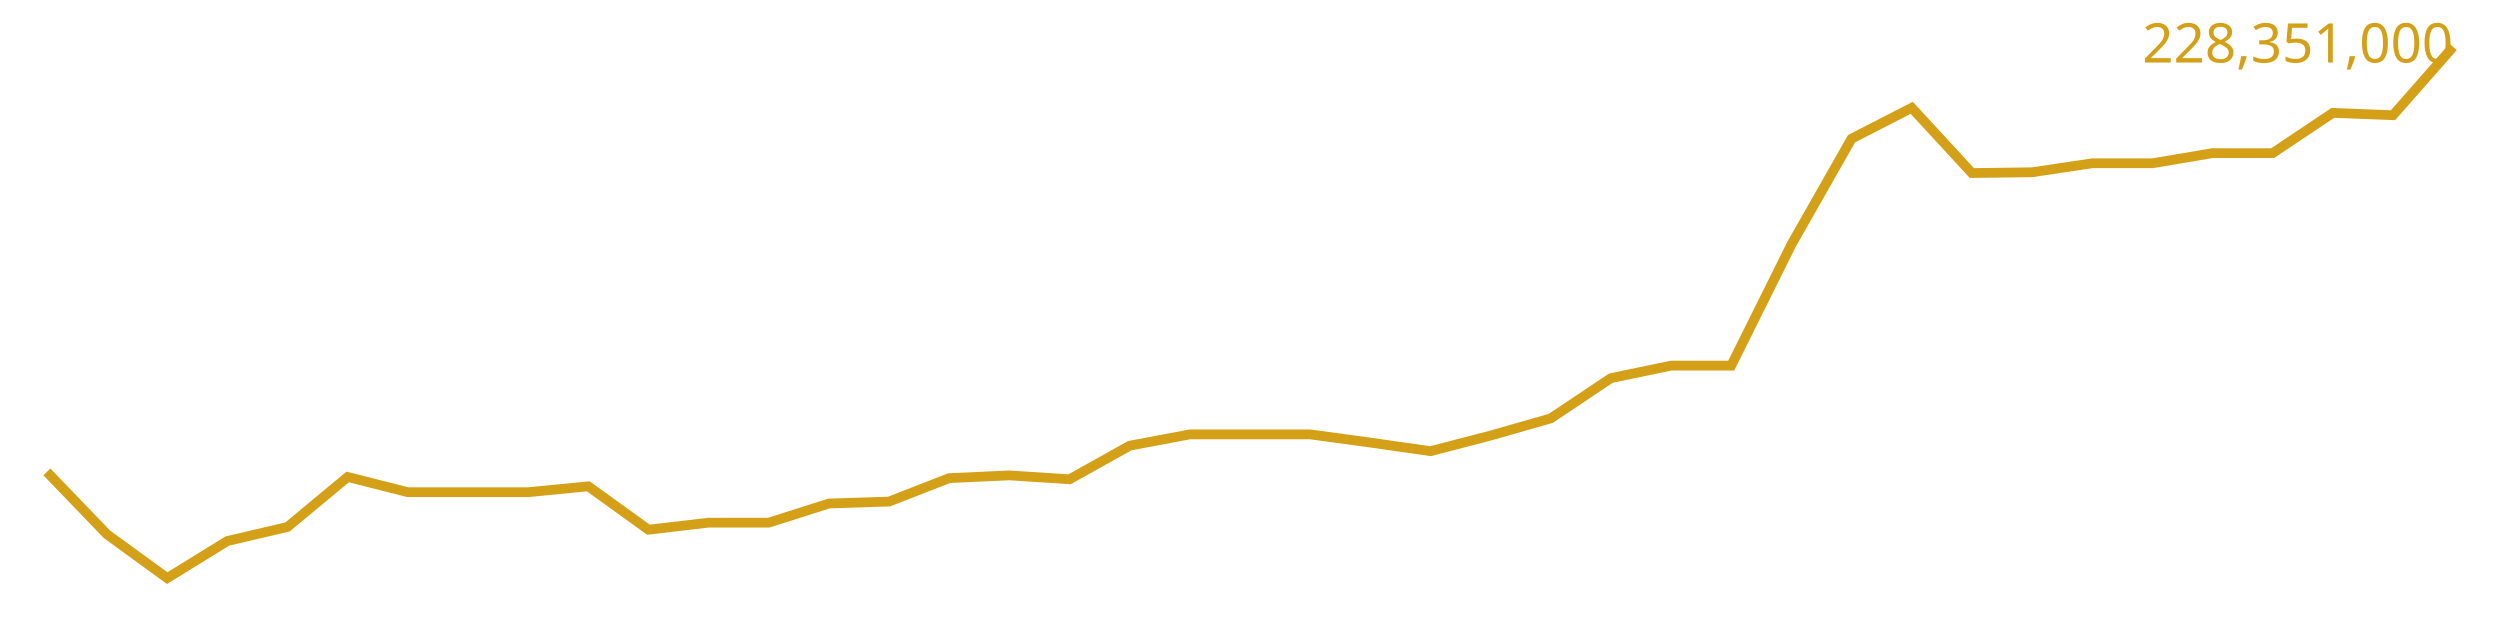
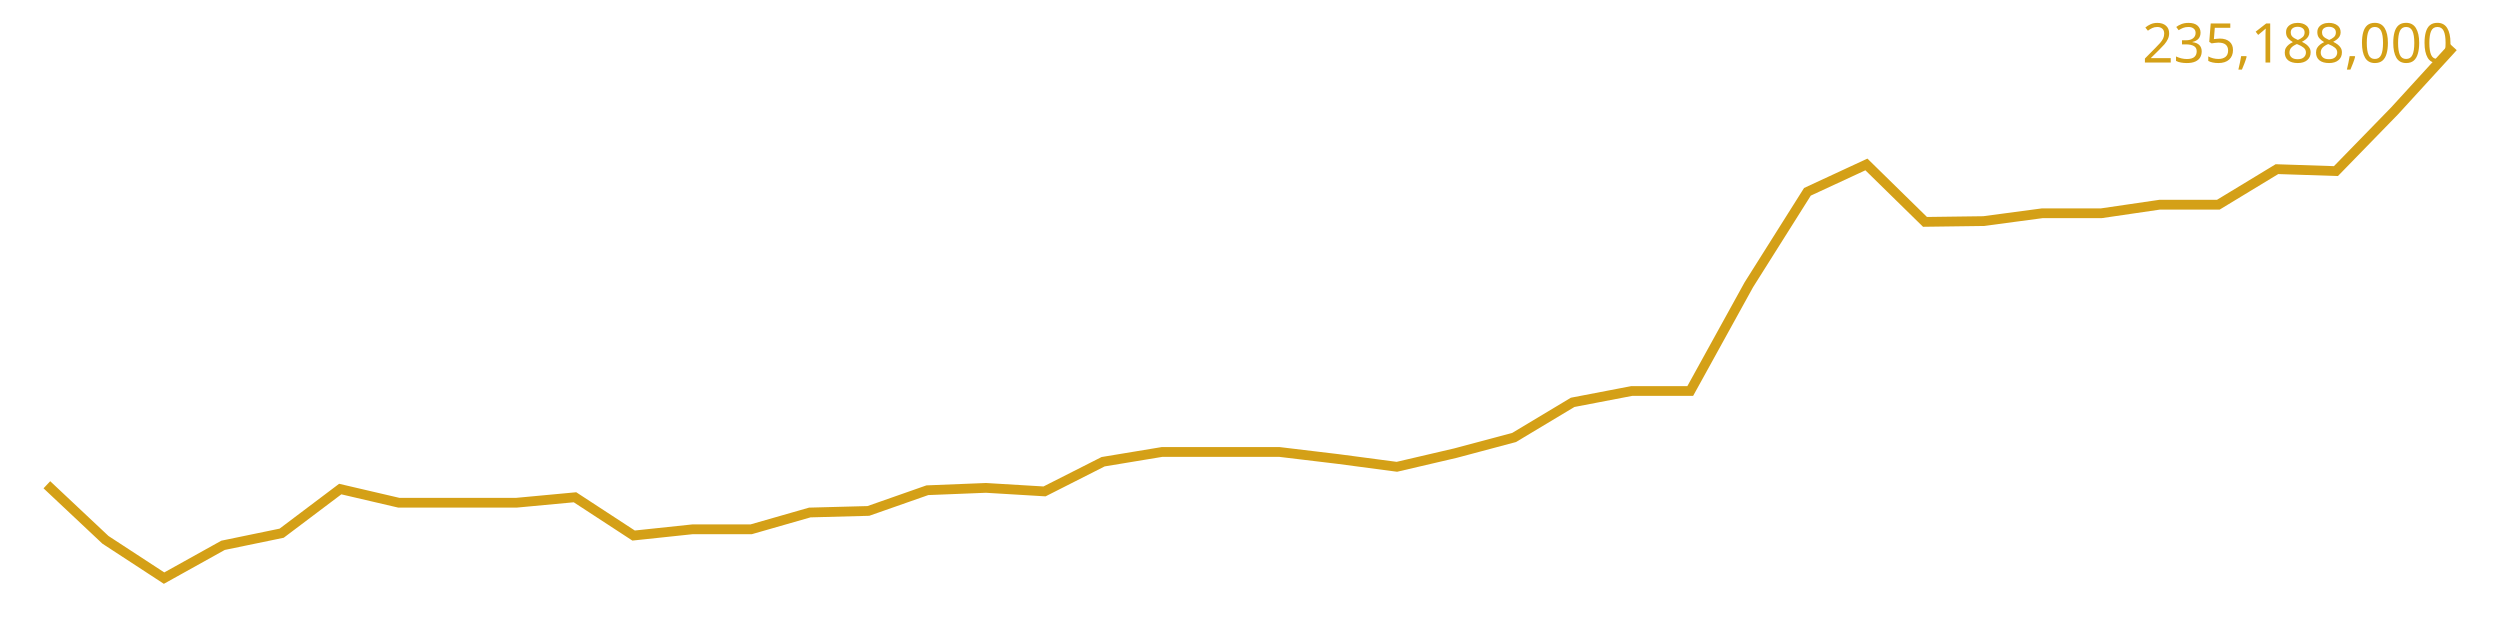
<svg xmlns="http://www.w3.org/2000/svg" viewBox="0 0 640 160" font-family="sans-serif">
-   <polyline fill="none" stroke="#d4a017" stroke-width="2.5" points="12.0,120.8 27.4,136.8 42.8,148.0 58.2,138.5 73.6,134.9 89.0,122.1 104.4,126.0 119.8,126.0 135.2,126.0 150.6,124.5 166.0,135.6 181.4,133.8 196.8,133.8 212.2,128.9 227.6,128.4 243.0,122.4 258.4,121.7 273.8,122.7 289.2,114.1 304.6,111.2 320.0,111.2 335.4,111.2 350.8,113.3 366.2,115.5 381.6,111.5 397.0,107.1 412.4,96.8 427.8,93.6 443.2,93.6 458.6,62.6 474.0,35.5 489.4,27.6 504.8,44.3 520.2,44.1 535.6,41.8 551.0,41.8 566.4,39.2 581.8,39.2 597.2,28.9 612.6,29.5 628.0,12.0" />
-   <text x="628" y="16" text-anchor="end" font-size="14" fill="#d4a017">228,351,000</text>
+   <polyline fill="none" stroke="#d4a017" stroke-width="2.5" points="12.0,124.1 27.0,138.2 42.0,148.0 57.1,139.6 72.1,136.5 87.1,125.2 102.1,128.7 117.2,128.7 132.2,128.7 147.2,127.3 162.2,137.1 177.3,135.5 192.3,135.5 207.3,131.2 222.3,130.8 237.4,125.5 252.4,124.9 267.4,125.8 282.4,118.2 297.5,115.7 312.5,115.7 327.5,115.7 342.5,117.5 357.6,119.5 372.6,116.0 387.6,112.0 402.6,103.0 417.7,100.1 432.7,100.1 447.7,72.9 462.7,49.1 477.8,42.1 492.8,56.8 507.8,56.6 522.8,54.6 537.9,54.6 552.9,52.4 567.9,52.4 582.9,43.3 598.0,43.8 613.0,28.4 628.0,12.0" />
+   <text x="628" y="16" text-anchor="end" font-size="14" fill="#d4a017">235,188,000</text>
</svg>
